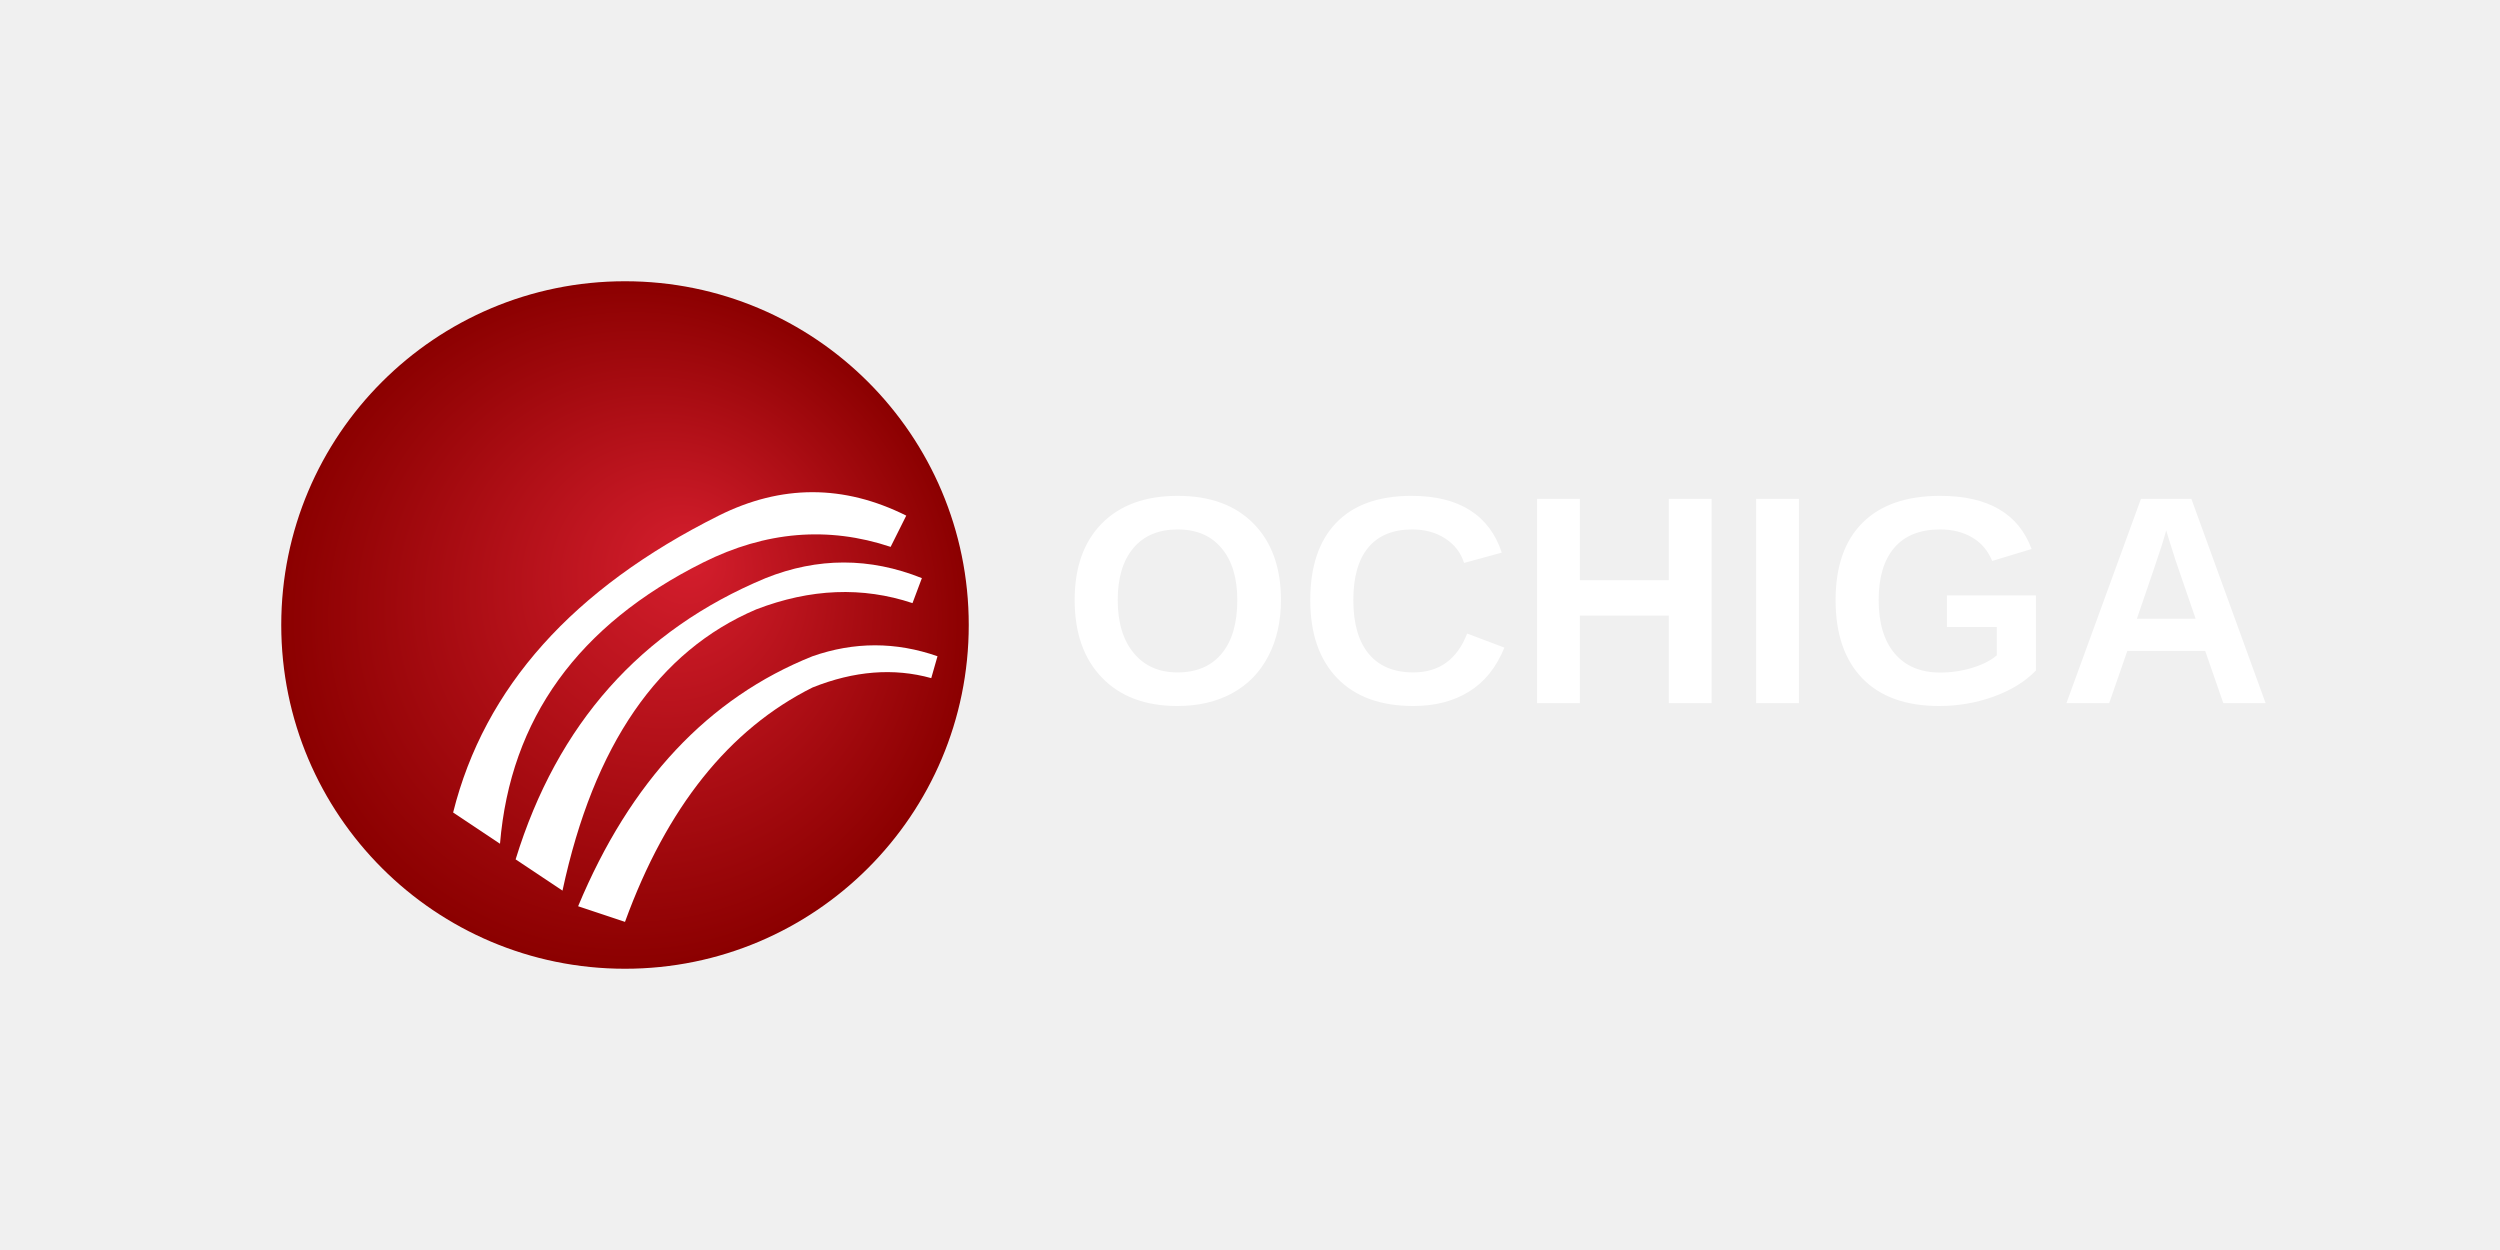
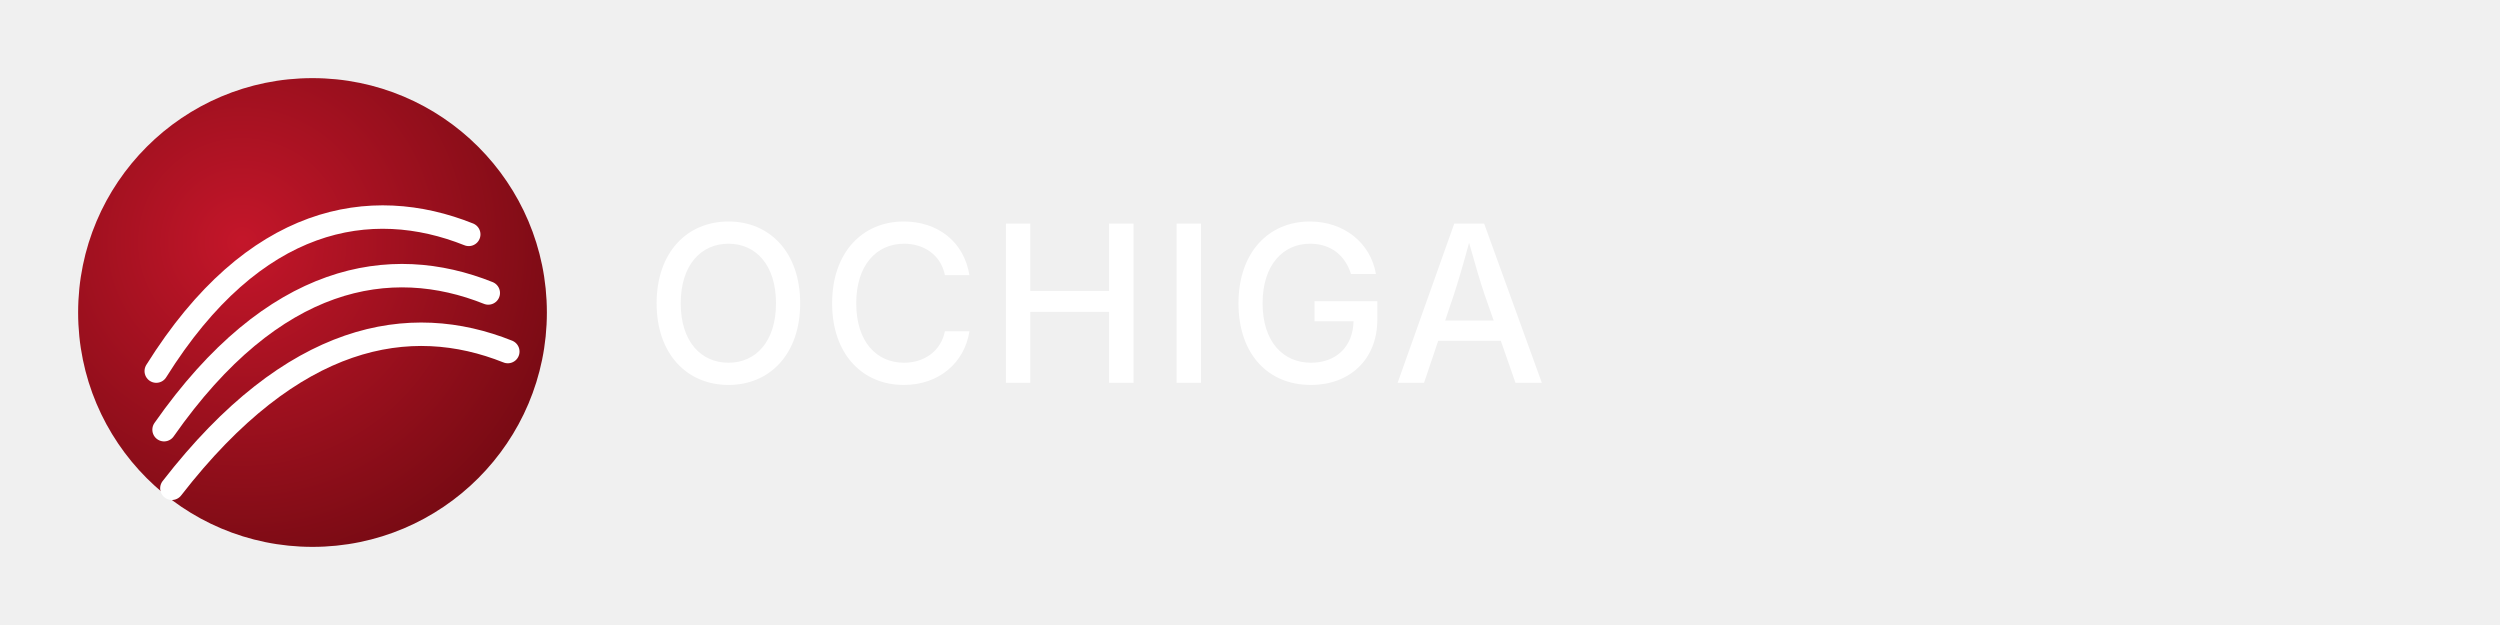
- <svg xmlns="http://www.w3.org/2000/svg" width="800" height="400" viewBox="0 0 800 400">
+ <svg xmlns="http://www.w3.org/2000/svg" width="640" height="160" viewBox="0 0 640 160">
  <defs>
-     <radialGradient id="redGradient" cx="50%" cy="50%" r="50%" fx="60%" fy="40%">
-       <stop offset="0%" style="stop-color:#d41e2d;stop-opacity:1" />
-       <stop offset="100%" style="stop-color:#8b0000;stop-opacity:1" />
+     <radialGradient id="ochigaRed" cx="35%" cy="35%" r="70%">
+       <stop offset="0%" stop-color="#c4162a" />
+       <stop offset="100%" stop-color="#7a0b14" />
    </radialGradient>
  </defs>
-   <circle cx="200" cy="200" r="110" fill="url(#redGradient)" />
-   <g fill="white">
-     <path d="M145,260 Q160,200 230,165 Q260,150 290,165 L285,175 Q255,165 225,180 Q165,210 160,270 Z" />
-     <path d="M165,275 Q185,210 245,185 Q270,175 295,185 L292,193 Q268,185 242,195 Q195,215 180,285 Z" />
-     <path d="M185,290 Q210,230 260,210 Q280,203 300,210 L298,217 Q280,212 260,220 Q220,240 200,295 Z" />
+   <circle cx="80" cy="80" r="60" fill="url(#ochigaRed)" />
+   <g fill="none" stroke="white" stroke-width="6" stroke-linecap="round">
+     <path d="M40 95 C65 55, 95 50, 120 60" />
+     <path d="M42 110 C70 70, 100 65, 125 75" />
+     <path d="M44 125 C75 85, 105 80, 130 90" />
  </g>
-   <text x="340" y="225" font-family="Arial, Helvetica, sans-serif" font-size="95" font-weight="600" fill="white" letter-spacing="1.5">
+   <text x="165" y="98" font-family="Inter, Helvetica, Arial, sans-serif" font-size="56" font-weight="500" letter-spacing="2" fill="white">
    OCHIGA
  </text>
</svg>
